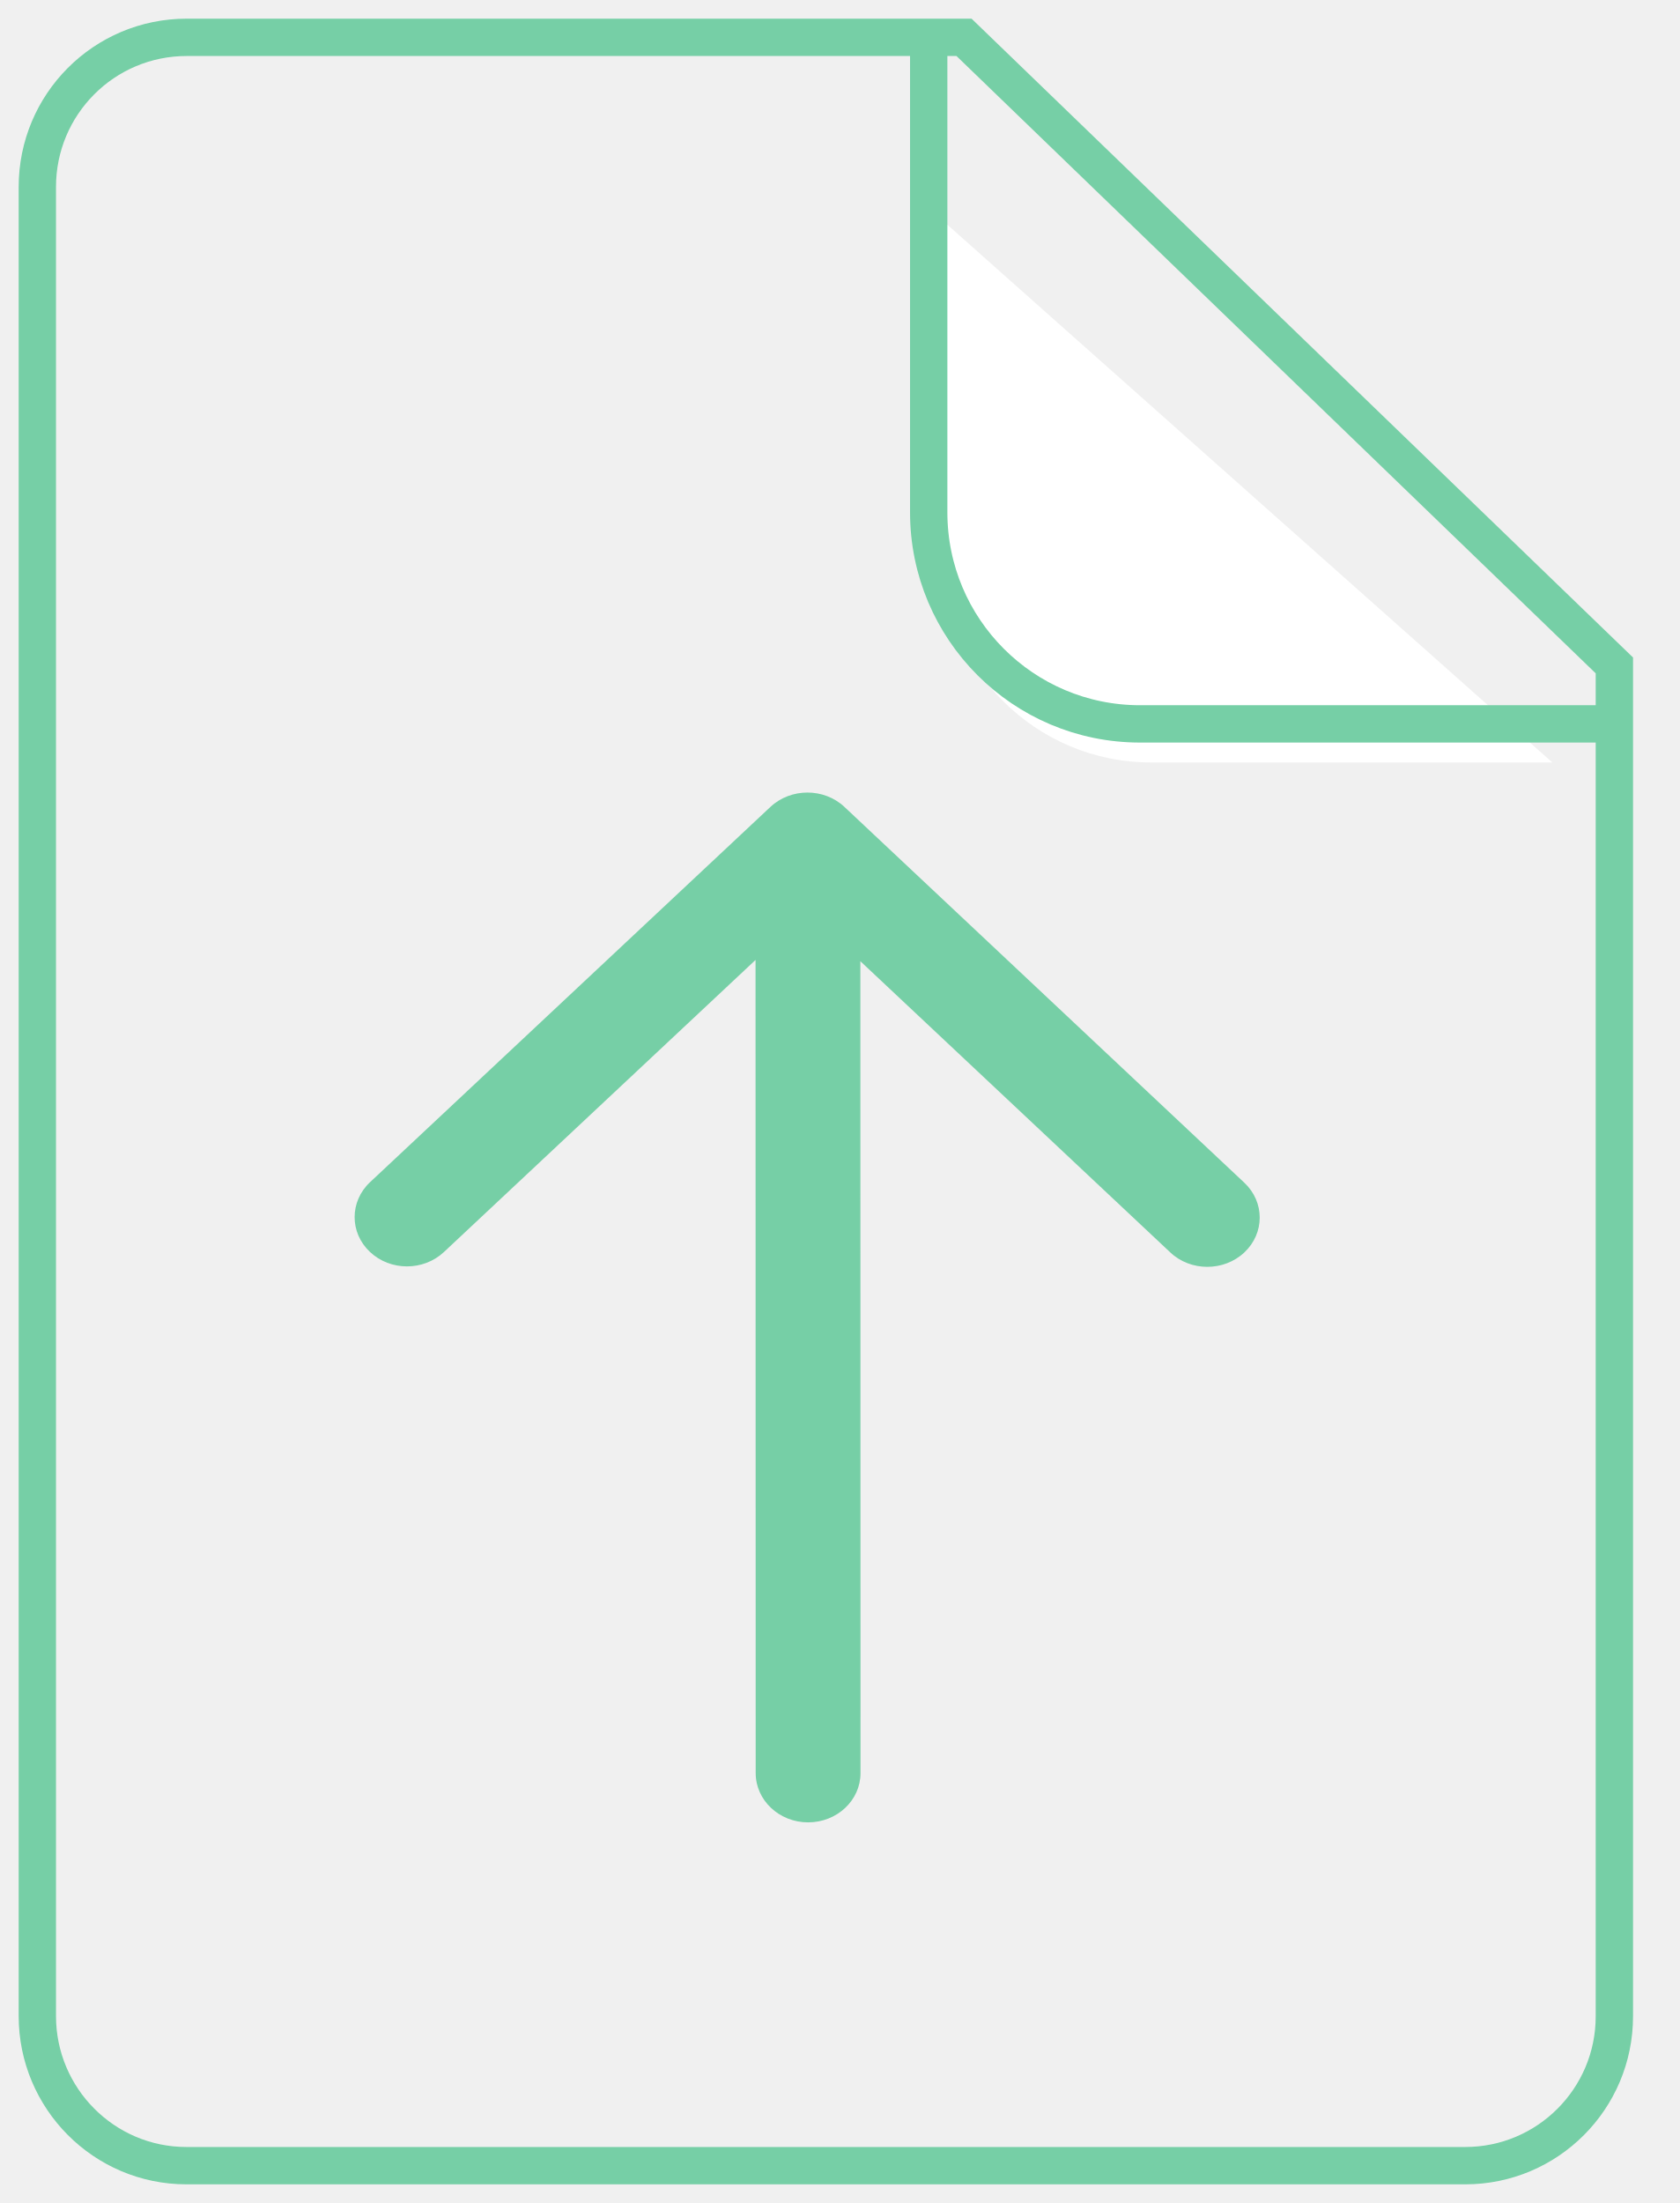
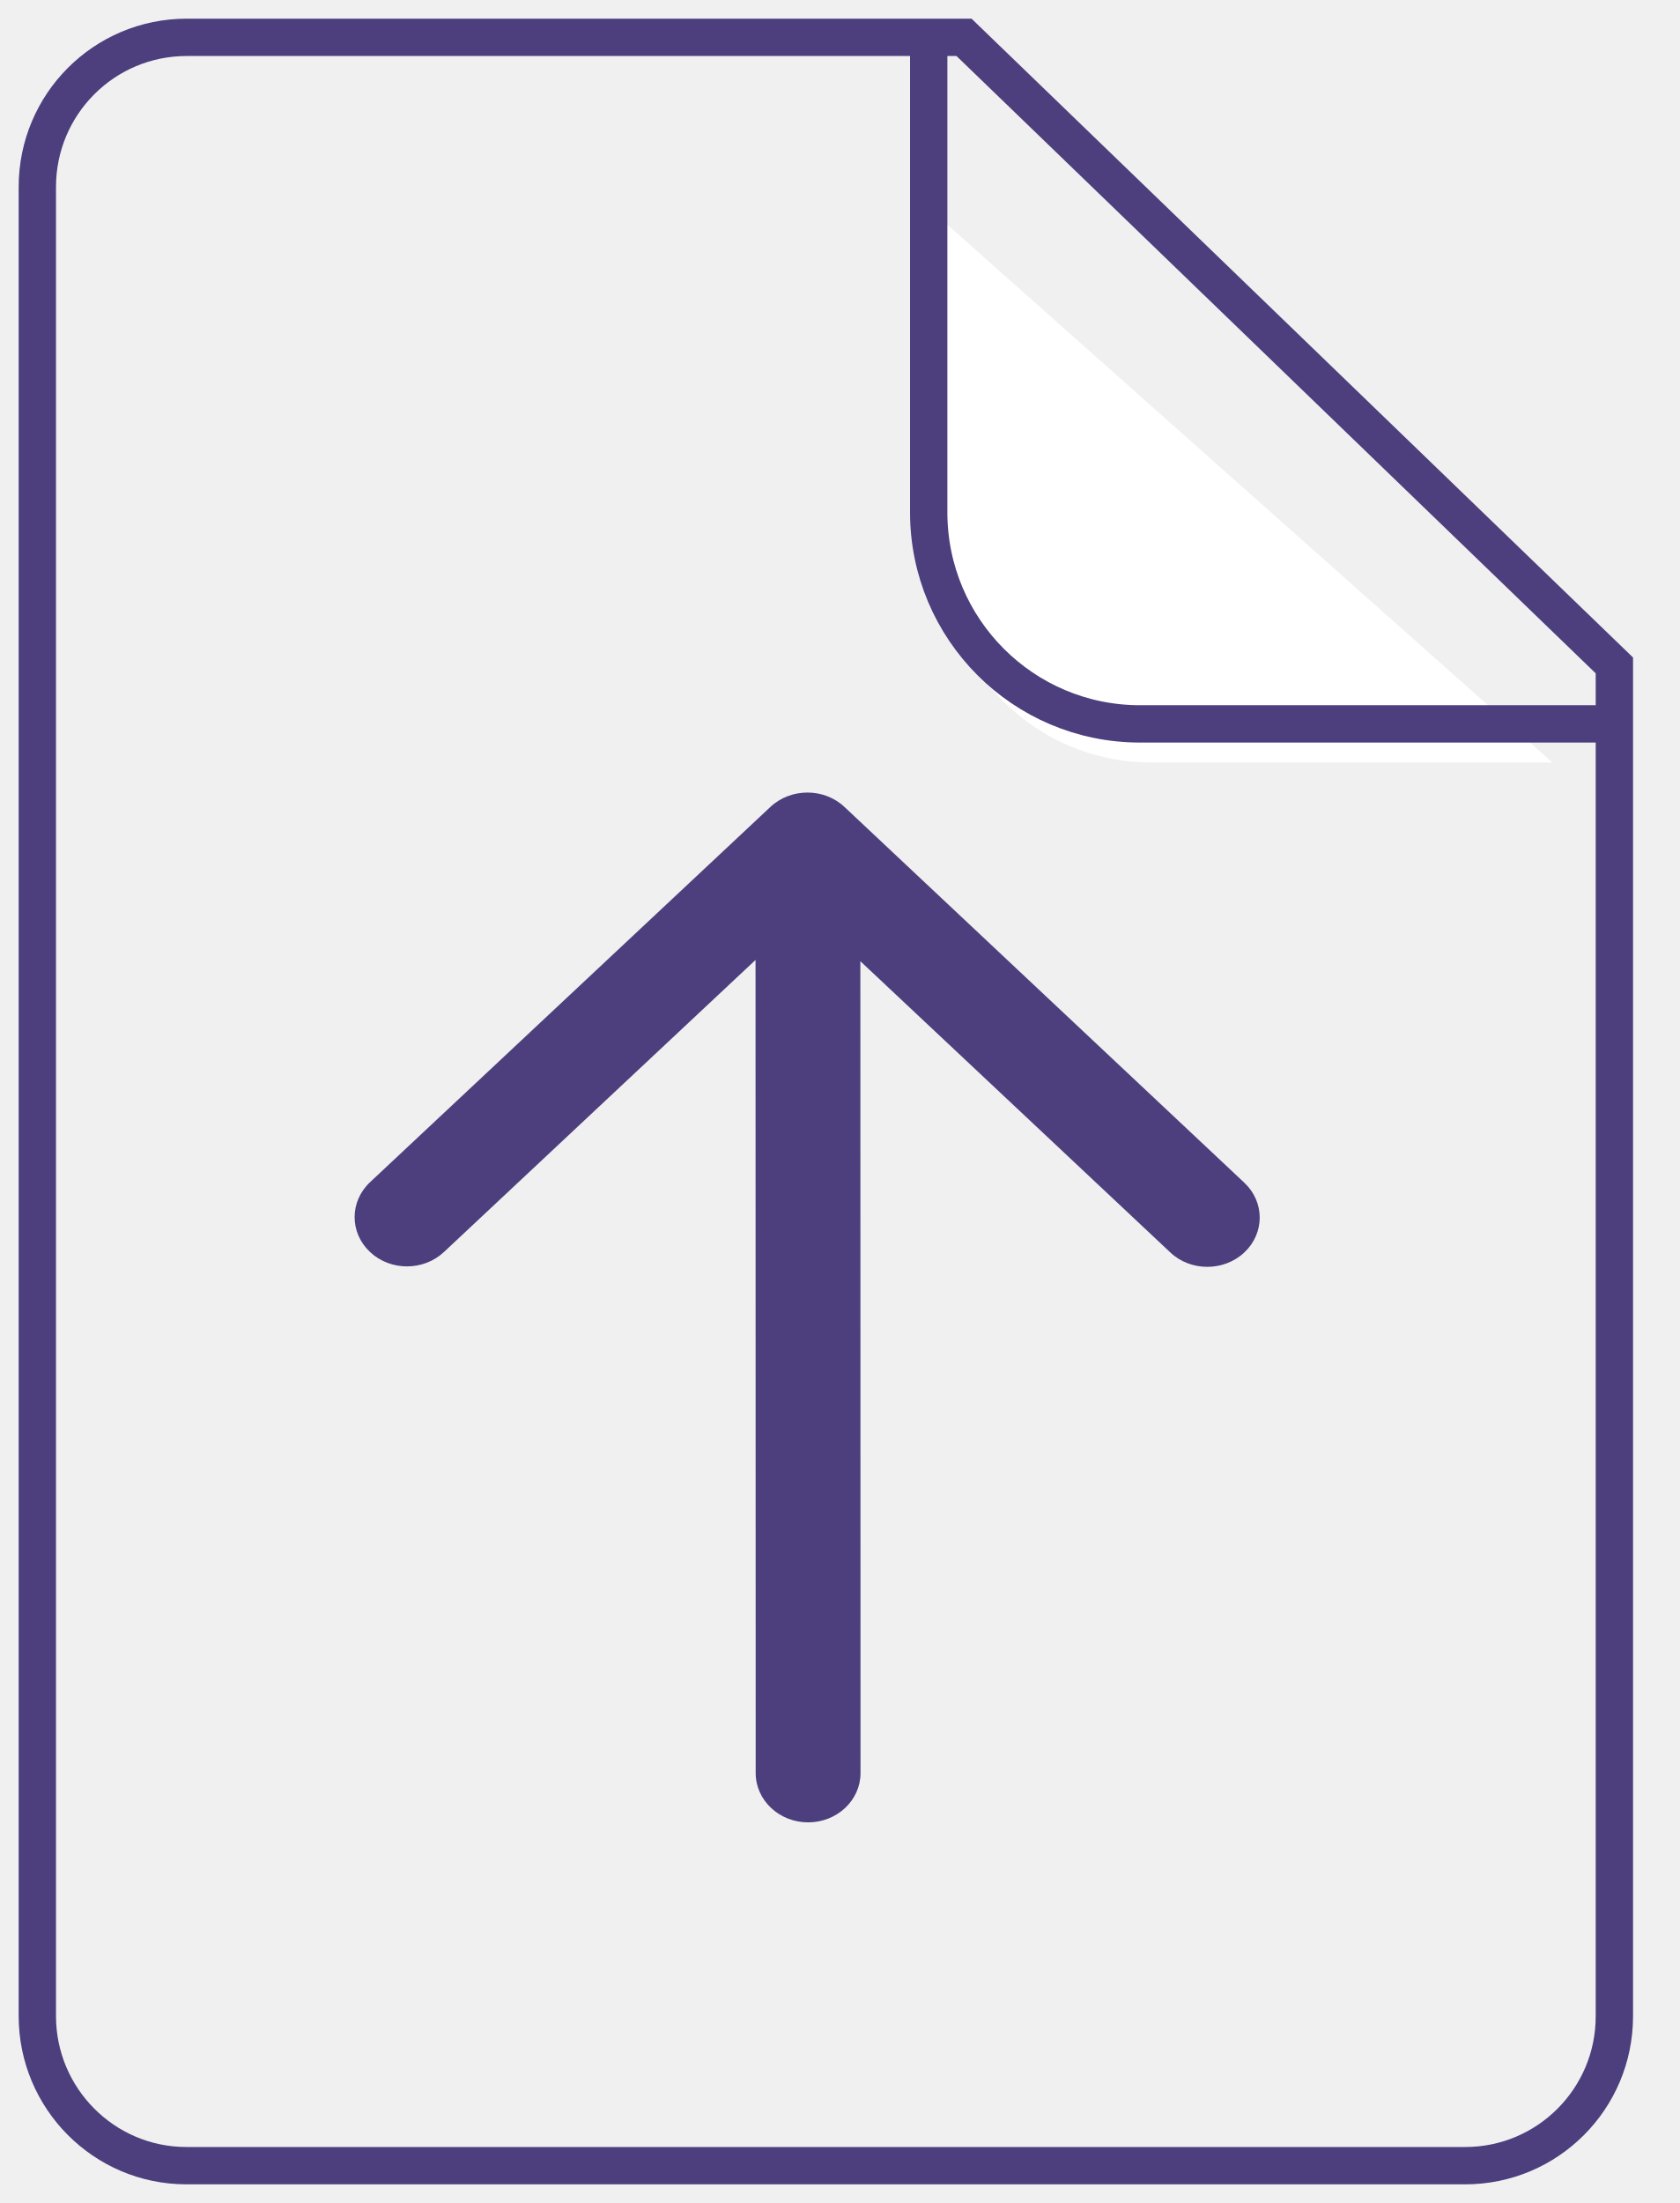
<svg xmlns="http://www.w3.org/2000/svg" width="45px" height="59px" viewBox="-1 -1 45 59" version="1.1">
  <defs />
  <g id="03-Input" stroke="none" stroke-width="1" fill="none" fill-rule="evenodd">
    <g id="03_05-File-drop" transform="translate(-570, -368)">
      <g id="icons_upload_drop" transform="translate(570, 368)">
        <g id="Rectangle-5-+-Rectangle-6">
-           <path d="M0,4.008 C0,1.795 1.785,0 4.002,0 L24.825,0 C24.825,0 42.247,16.821 42.247,16.821 L42.247,53.001 C42.247,55.209 40.458,57 38.253,57 L3.993,57 C1.788,57 0,55.2 0,52.992 L0,4.008 Z" id="Rectangle-5" stroke="#76CFA6" />
+           <path d="M0,4.008 C0,1.795 1.785,0 4.002,0 L24.825,0 C24.825,0 42.247,16.821 42.247,16.821 L42.247,53.001 C42.247,55.209 40.458,57 38.253,57 L3.993,57 C1.788,57 0,55.2 0,52.992 L0,4.008 Z" id="Rectangle-5" stroke="#4D3F7D" />
          <path d="M40.585,19.42 L29.835,19.42 C26.739,19.42 24.228,16.906 24.228,13.807 L24.228,4.885 L40.585,19.42 Z" id="Rectangle-6-Copy" fill="#FFFFFF" />
-           <path d="M42.247,18.387 L29.539,18.387 C26.413,18.387 23.879,15.85 23.879,12.72 L23.879,0" id="Rectangle-6" stroke="#76CFA6" />
+           <path d="M42.247,18.387 L29.539,18.387 C26.413,18.387 23.879,15.85 23.879,12.72 L23.879,0" id="Rectangle-6" stroke="#4D3F7D" />
        </g>
-         <path d="M31.342,32.928 C31.701,32.928 32.061,32.8 32.336,32.541 C32.883,32.026 32.883,31.192 32.336,30.677 L21.623,20.612 C21.076,20.097 20.187,20.098 19.639,20.61 L8.913,30.661 C8.364,31.176 8.362,32.012 8.909,32.527 C9.455,33.045 10.345,33.045 10.893,32.531 L19.24,24.709 L19.244,46.487 C19.244,47.215 19.875,47.806 20.648,47.806 C21.424,47.806 22.052,47.215 22.052,46.487 L22.048,24.743 L30.35,32.541 C30.623,32.8 30.983,32.928 31.342,32.928 L31.342,32.928 Z" id="Fill-75" fill="#76CFA6" />
+         <path d="M31.342,32.928 C31.701,32.928 32.061,32.8 32.336,32.541 C32.883,32.026 32.883,31.192 32.336,30.677 L21.623,20.612 C21.076,20.097 20.187,20.098 19.639,20.61 L8.913,30.661 C8.364,31.176 8.362,32.012 8.909,32.527 C9.455,33.045 10.345,33.045 10.893,32.531 L19.24,24.709 L19.244,46.487 C19.244,47.215 19.875,47.806 20.648,47.806 C21.424,47.806 22.052,47.215 22.052,46.487 L22.048,24.743 L30.35,32.541 C30.623,32.8 30.983,32.928 31.342,32.928 L31.342,32.928 Z" id="Fill-75" fill="#4D3F7D" />
      </g>
    </g>
  </g>
</svg>
